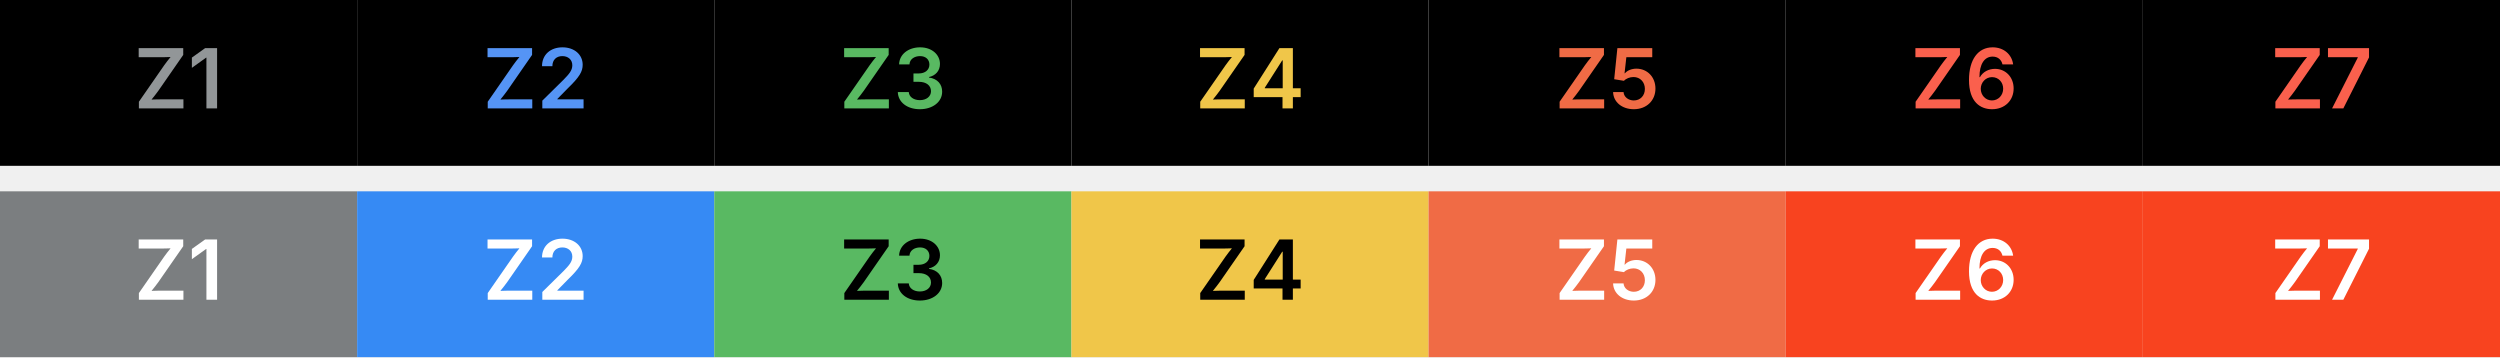
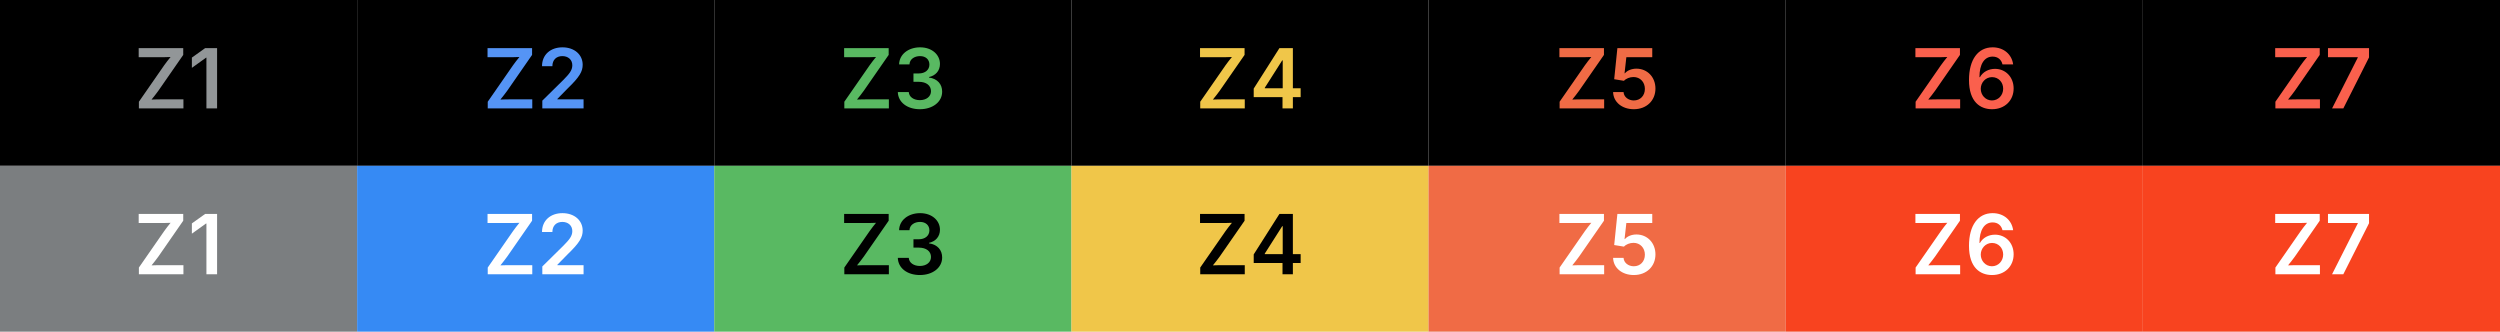
- <svg xmlns="http://www.w3.org/2000/svg" width="392" height="56" viewBox="0 0 392 56">
+ <svg xmlns="http://www.w3.org/2000/svg" width="392" height="52" viewBox="0 0 392 52">
  <rect x="0" y="0" width="56" height="26" fill="#000000" />
  <text x="28.0" y="17.0" font-family="-apple-system, system-ui, sans-serif" font-size="13" font-weight="600" fill="#929698" text-anchor="middle">Z1</text>
  <rect x="56" y="0" width="56" height="26" fill="#000000" />
  <text x="84.0" y="17.0" font-family="-apple-system, system-ui, sans-serif" font-size="13" font-weight="600" fill="#5594F5" text-anchor="middle">Z2</text>
  <rect x="112" y="0" width="56" height="26" fill="#000000" />
  <text x="140.0" y="17.0" font-family="-apple-system, system-ui, sans-serif" font-size="13" font-weight="600" fill="#59B962" text-anchor="middle">Z3</text>
  <rect x="168" y="0" width="56" height="26" fill="#000000" />
  <text x="196.0" y="17.0" font-family="-apple-system, system-ui, sans-serif" font-size="13" font-weight="600" fill="#F0C649" text-anchor="middle">Z4</text>
  <rect x="224" y="0" width="56" height="26" fill="#000000" />
  <text x="252.0" y="17.0" font-family="-apple-system, system-ui, sans-serif" font-size="13" font-weight="600" fill="#F06B45" text-anchor="middle">Z5</text>
  <rect x="280" y="0" width="56" height="26" fill="#000000" />
  <text x="308.0" y="17.0" font-family="-apple-system, system-ui, sans-serif" font-size="13" font-weight="600" fill="#FA604D" text-anchor="middle">Z6</text>
  <rect x="336" y="0" width="56" height="26" fill="#000000" />
  <text x="364.0" y="17.0" font-family="-apple-system, system-ui, sans-serif" font-size="13" font-weight="600" fill="#FA604D" text-anchor="middle">Z7</text>
-   <rect x="0" y="30" width="56" height="26" fill="#7B7E80" />
-   <text x="28.0" y="47.0" font-family="-apple-system, system-ui, sans-serif" font-size="13" font-weight="600" fill="#FFFFFF" text-anchor="middle">Z1</text>
-   <rect x="56" y="30" width="56" height="26" fill="#368AF4" />
-   <text x="84.0" y="47.0" font-family="-apple-system, system-ui, sans-serif" font-size="13" font-weight="600" fill="#FFFFFF" text-anchor="middle">Z2</text>
-   <rect x="112" y="30" width="56" height="26" fill="#59B962" />
-   <text x="140.0" y="47.0" font-family="-apple-system, system-ui, sans-serif" font-size="13" font-weight="600" fill="#000000" text-anchor="middle">Z3</text>
-   <rect x="168" y="30" width="56" height="26" fill="#F0C649" />
-   <text x="196.0" y="47.0" font-family="-apple-system, system-ui, sans-serif" font-size="13" font-weight="600" fill="#000000" text-anchor="middle">Z4</text>
-   <rect x="224" y="30" width="56" height="26" fill="#F06B45" />
-   <text x="252.0" y="47.0" font-family="-apple-system, system-ui, sans-serif" font-size="13" font-weight="600" fill="#FFFFFF" text-anchor="middle">Z5</text>
-   <rect x="280" y="30" width="56" height="26" fill="#F8431F" />
-   <text x="308.0" y="47.0" font-family="-apple-system, system-ui, sans-serif" font-size="13" font-weight="600" fill="#FFFFFF" text-anchor="middle">Z6</text>
-   <rect x="336" y="30" width="56" height="26" fill="#F8431F" />
-   <text x="364.0" y="47.0" font-family="-apple-system, system-ui, sans-serif" font-size="13" font-weight="600" fill="#FFFFFF" text-anchor="middle">Z7</text>
+   <rect x="0" y="26" width="56" height="26" fill="#7B7E80" />
+   <text x="28.0" y="43.0" font-family="-apple-system, system-ui, sans-serif" font-size="13" font-weight="600" fill="#FFFFFF" text-anchor="middle">Z1</text>
+   <rect x="56" y="26" width="56" height="26" fill="#368AF4" />
+   <text x="84.0" y="43.0" font-family="-apple-system, system-ui, sans-serif" font-size="13" font-weight="600" fill="#FFFFFF" text-anchor="middle">Z2</text>
+   <rect x="112" y="26" width="56" height="26" fill="#59B962" />
+   <text x="140.0" y="43.0" font-family="-apple-system, system-ui, sans-serif" font-size="13" font-weight="600" fill="#000000" text-anchor="middle">Z3</text>
+   <rect x="168" y="26" width="56" height="26" fill="#F0C649" />
+   <text x="196.0" y="43.0" font-family="-apple-system, system-ui, sans-serif" font-size="13" font-weight="600" fill="#000000" text-anchor="middle">Z4</text>
+   <rect x="224" y="26" width="56" height="26" fill="#F06B45" />
+   <text x="252.0" y="43.0" font-family="-apple-system, system-ui, sans-serif" font-size="13" font-weight="600" fill="#FFFFFF" text-anchor="middle">Z5</text>
+   <rect x="280" y="26" width="56" height="26" fill="#F8431F" />
+   <text x="308.0" y="43.0" font-family="-apple-system, system-ui, sans-serif" font-size="13" font-weight="600" fill="#FFFFFF" text-anchor="middle">Z6</text>
+   <rect x="336" y="26" width="56" height="26" fill="#F8431F" />
+   <text x="364.0" y="43.0" font-family="-apple-system, system-ui, sans-serif" font-size="13" font-weight="600" fill="#FFFFFF" text-anchor="middle">Z7</text>
</svg>
